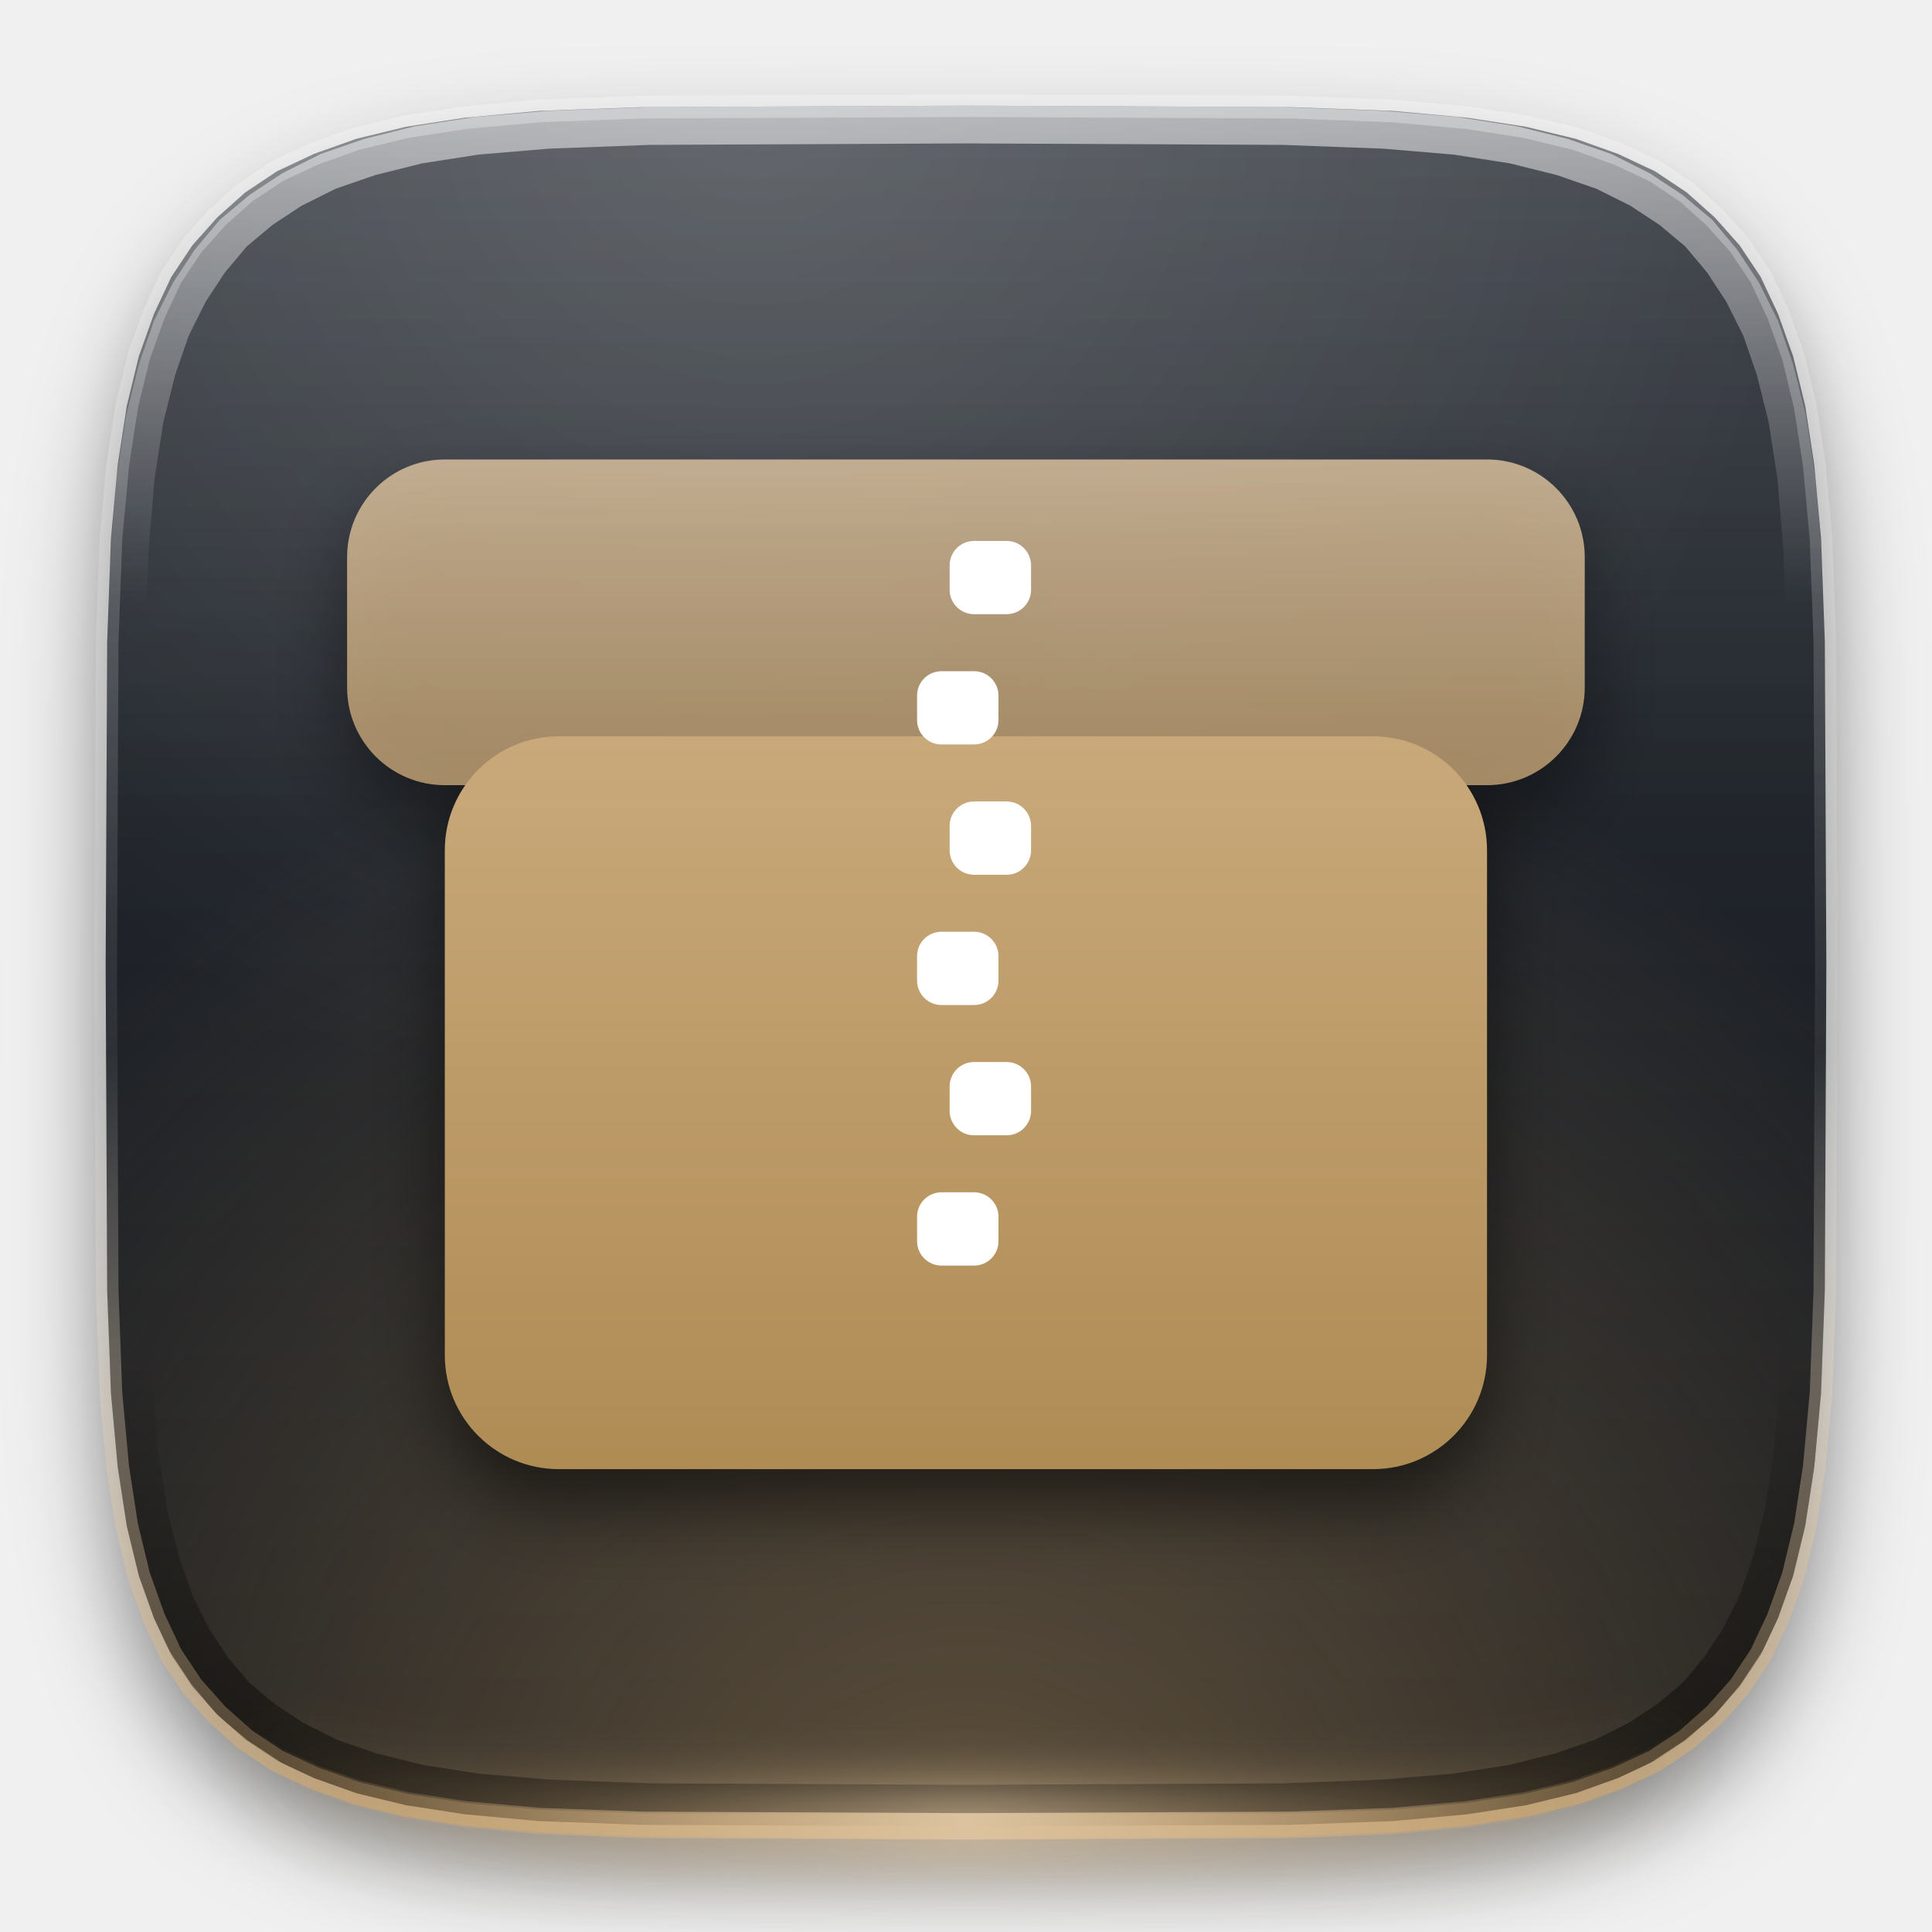
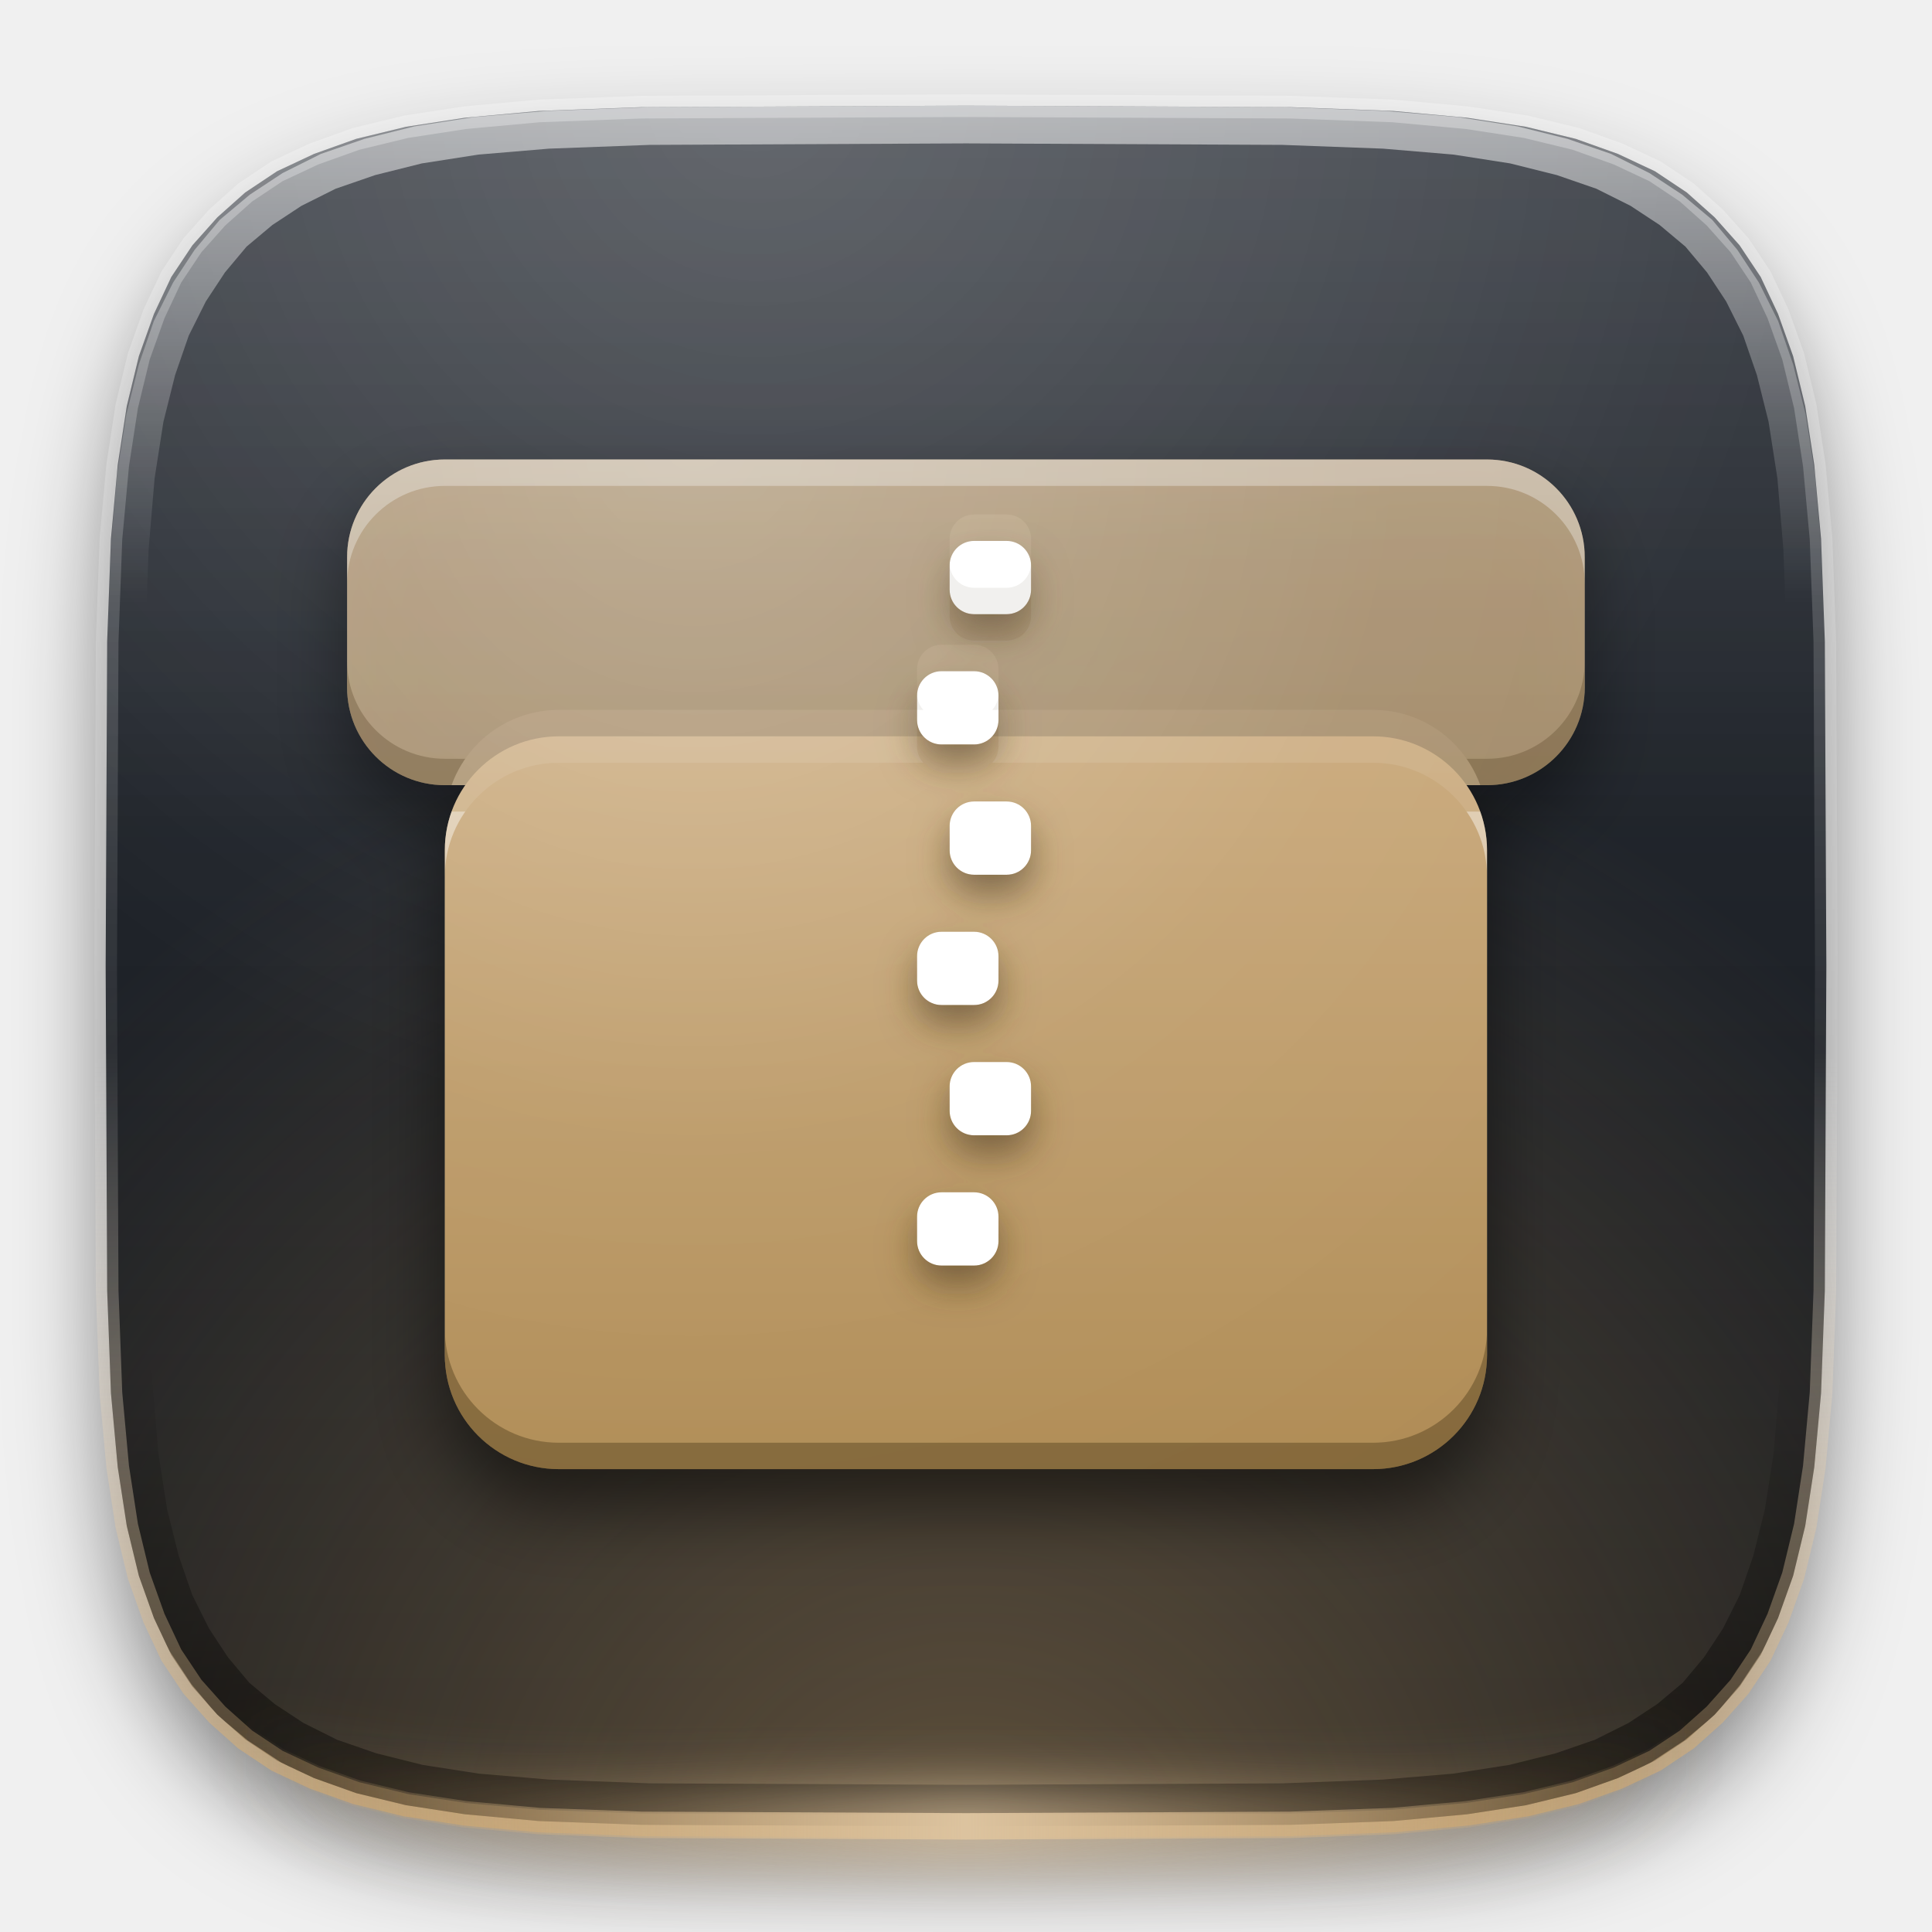
<svg xmlns="http://www.w3.org/2000/svg" viewBox="0 0 256 256" width="256" height="256">
  <defs>
    <linearGradient id="tile" x1="0" y1="0" x2="0" y2="1">
      <stop offset="0" stop-color="#2B3038" />
      <stop offset="1" stop-color="#121519" />
    </linearGradient>
    <radialGradient id="glow" cx=".5" cy="1.04" r=".72">
      <stop offset="0" stop-color="#C9A26B" stop-opacity=".42" />
      <stop offset="1" stop-color="#C9A26B" stop-opacity="0" />
    </radialGradient>
    <linearGradient id="sheen" x1="0" y1="0" x2="0" y2="1">
      <stop offset="0" stop-color="#fff" stop-opacity=".14" />
      <stop offset=".42" stop-color="#fff" stop-opacity="0" />
    </linearGradient>
    <radialGradient id="spec" cx=".38" cy="0" r=".6">
      <stop offset="0" stop-color="#fff" stop-opacity=".16" />
      <stop offset="1" stop-color="#fff" stop-opacity="0" />
    </radialGradient>
    <linearGradient id="rim" x1="0" y1="0" x2="0" y2="1">
      <stop offset="0" stop-color="#fff" stop-opacity=".30" />
      <stop offset=".55" stop-color="#fff" stop-opacity=".06" />
      <stop offset="1" stop-color="#C9A26B" stop-opacity=".75" />
    </linearGradient>
    <linearGradient id="hi" gradientUnits="userSpaceOnUse" x1="0" y1="14" x2="0" y2="80">
      <stop offset="0" stop-color="#fff" stop-opacity=".55" />
      <stop offset="1" stop-color="#fff" stop-opacity="0" />
    </linearGradient>
    <linearGradient id="lo" gradientUnits="userSpaceOnUse" x1="0" y1="180" x2="0" y2="242">
      <stop offset="0" stop-color="#000" stop-opacity="0" />
      <stop offset="1" stop-color="#000" stop-opacity=".55" />
    </linearGradient>
    <filter id="drop" x="-20%" y="-20%" width="140%" height="150%">
      <feGaussianBlur stdDeviation="6" />
      <feOffset dy="6" />
    </filter>
    <clipPath id="inside">
      <path d="M242.0 128.0 L241.8 171.0 L241.3 184.6 L240.4 194.4 L239.2 202.2 L237.6 208.8 L235.6 214.4 L233.3 219.3 L230.5 223.5 L227.2 227.2 L223.5 230.5 L219.3 233.3 L214.4 235.6 L208.8 237.6 L202.2 239.2 L194.4 240.4 L184.6 241.3 L171.0 241.8 L128.0 242.0 L85.0 241.8 L71.4 241.3 L61.6 240.4 L53.8 239.2 L47.2 237.6 L41.6 235.6 L36.7 233.3 L32.5 230.5 L28.8 227.2 L25.5 223.5 L22.7 219.3 L20.4 214.4 L18.4 208.8 L16.8 202.2 L15.6 194.4 L14.7 184.6 L14.2 171.0 L14.0 128.0 L14.2 85.0 L14.7 71.4 L15.6 61.6 L16.8 53.8 L18.4 47.2 L20.4 41.6 L22.7 36.7 L25.5 32.5 L28.8 28.8 L32.5 25.5 L36.7 22.7 L41.6 20.4 L47.2 18.4 L53.8 16.8 L61.6 15.6 L71.4 14.7 L85.0 14.2 L128.0 14.0 L171.0 14.2 L184.6 14.7 L194.4 15.6 L202.2 16.8 L208.8 18.4 L214.4 20.4 L219.3 22.7 L223.5 25.5 L227.2 28.8 L230.5 32.5 L233.3 36.7 L235.6 41.6 L237.6 47.2 L239.2 53.8 L240.4 61.6 L241.3 71.4 L241.8 85.0Z" />
    </clipPath>
    <linearGradient id="ink" x1="0" y1="0" x2="0" y2="1">
      <stop offset="0" stop-color="#E0C9A9" />
      <stop offset="1" stop-color="#C9A26B" />
    </linearGradient>
    <filter id="halo" x="-30%" y="-30%" width="160%" height="160%">
      <feGaussianBlur stdDeviation="9" />
    </filter>
    <filter id="soft" x="-40%" y="-40%" width="180%" height="180%">
      <feGaussianBlur stdDeviation="4" />
    </filter>
    <mask id="shape" maskUnits="userSpaceOnUse" x="0" y="0" width="256" height="256">
      <g transform="translate(-10.11 -12.48) scale(1.0789)">
        <rect fill="#fff" x="64" y="102" width="128" height="90" rx="14" />
        <rect fill="#fff" opacity=".8" x="52" y="68" width="152" height="40" rx="12" />
        <rect fill="#000" x="126" y="78" width="10" height="9" rx="3" />
        <rect fill="#000" x="122" y="94" width="10" height="9" rx="3" />
        <rect fill="#000" x="126" y="110" width="10" height="9" rx="3" />
        <rect fill="#000" x="122" y="126" width="10" height="9" rx="3" />
        <rect fill="#000" x="126" y="142" width="10" height="9" rx="3" />
        <rect fill="#000" x="122" y="158" width="10" height="9" rx="3" />
      </g>
    </mask>
    <linearGradient id="gloss" gradientUnits="userSpaceOnUse" x1="0" y1="56" x2="0" y2="200">
      <stop offset="0" stop-color="#fff" stop-opacity=".62" />
      <stop offset=".42" stop-color="#fff" stop-opacity=".08" />
      <stop offset=".43" stop-color="#fff" stop-opacity="0" />
      <stop offset="1" stop-color="#fff" stop-opacity="0" />
    </linearGradient>
    <linearGradient id="foot" gradientUnits="userSpaceOnUse" x1="0" y1="120" x2="0" y2="206">
      <stop offset="0" stop-color="#000" stop-opacity="0" />
      <stop offset="1" stop-color="#000" stop-opacity=".28" />
    </linearGradient>
    <linearGradient id="ring" gradientUnits="userSpaceOnUse" x1="14" y1="0" x2="242" y2="0">
      <stop offset=".08" stop-color="#C9A26B" stop-opacity="0" />
      <stop offset=".5" stop-color="#DCC39F" />
      <stop offset=".92" stop-color="#C9A26B" stop-opacity="0" />
    </linearGradient>
    <clipPath id="low">
      <rect x="0" y="196" width="256" height="60" />
    </clipPath>
  </defs>
  <path d="M242.0 128.0 L241.8 171.0 L241.3 184.6 L240.4 194.4 L239.2 202.2 L237.6 208.8 L235.6 214.4 L233.3 219.3 L230.5 223.5 L227.2 227.2 L223.5 230.5 L219.3 233.3 L214.4 235.6 L208.8 237.6 L202.2 239.2 L194.4 240.4 L184.6 241.3 L171.0 241.8 L128.0 242.0 L85.0 241.8 L71.4 241.3 L61.6 240.4 L53.8 239.2 L47.2 237.6 L41.6 235.6 L36.7 233.3 L32.5 230.5 L28.8 227.2 L25.5 223.5 L22.7 219.3 L20.4 214.4 L18.4 208.8 L16.8 202.2 L15.6 194.4 L14.7 184.6 L14.2 171.0 L14.0 128.0 L14.2 85.0 L14.7 71.4 L15.6 61.6 L16.8 53.8 L18.4 47.2 L20.4 41.6 L22.7 36.7 L25.5 32.5 L28.8 28.8 L32.5 25.5 L36.7 22.7 L41.6 20.4 L47.2 18.4 L53.8 16.8 L61.6 15.6 L71.4 14.7 L85.0 14.2 L128.0 14.0 L171.0 14.2 L184.6 14.7 L194.4 15.6 L202.2 16.8 L208.8 18.4 L214.4 20.4 L219.3 22.7 L223.5 25.5 L227.2 28.8 L230.5 32.5 L233.3 36.7 L235.6 41.6 L237.6 47.2 L239.2 53.8 L240.4 61.6 L241.3 71.4 L241.8 85.0Z" fill="#000" opacity=".5" filter="url(#drop)" />
  <path d="M242.0 128.0 L241.8 171.0 L241.3 184.6 L240.4 194.4 L239.2 202.2 L237.6 208.8 L235.6 214.4 L233.3 219.3 L230.5 223.5 L227.2 227.2 L223.5 230.5 L219.3 233.3 L214.4 235.6 L208.8 237.6 L202.2 239.2 L194.4 240.4 L184.6 241.3 L171.0 241.8 L128.0 242.0 L85.0 241.8 L71.4 241.3 L61.6 240.4 L53.8 239.2 L47.2 237.6 L41.6 235.6 L36.7 233.3 L32.5 230.5 L28.8 227.2 L25.5 223.5 L22.7 219.3 L20.4 214.4 L18.4 208.8 L16.8 202.2 L15.6 194.4 L14.7 184.6 L14.2 171.0 L14.0 128.0 L14.2 85.0 L14.7 71.4 L15.6 61.6 L16.8 53.8 L18.4 47.2 L20.4 41.6 L22.7 36.7 L25.5 32.5 L28.8 28.8 L32.5 25.5 L36.7 22.7 L41.6 20.4 L47.2 18.4 L53.8 16.8 L61.6 15.6 L71.4 14.7 L85.0 14.2 L128.0 14.0 L171.0 14.2 L184.6 14.7 L194.4 15.6 L202.2 16.8 L208.8 18.4 L214.4 20.4 L219.3 22.7 L223.5 25.5 L227.2 28.8 L230.5 32.5 L233.3 36.7 L235.6 41.6 L237.6 47.2 L239.2 53.8 L240.4 61.6 L241.3 71.4 L241.8 85.0Z" fill="url(#tile)" />
  <path d="M242.0 128.0 L241.8 171.0 L241.3 184.6 L240.4 194.4 L239.2 202.2 L237.6 208.8 L235.6 214.4 L233.3 219.3 L230.5 223.5 L227.2 227.2 L223.5 230.5 L219.3 233.3 L214.4 235.6 L208.8 237.6 L202.2 239.2 L194.4 240.4 L184.6 241.3 L171.0 241.8 L128.0 242.0 L85.0 241.8 L71.4 241.3 L61.6 240.4 L53.8 239.2 L47.2 237.6 L41.6 235.6 L36.7 233.3 L32.5 230.5 L28.8 227.2 L25.5 223.5 L22.7 219.3 L20.4 214.4 L18.4 208.8 L16.8 202.2 L15.6 194.4 L14.7 184.6 L14.2 171.0 L14.0 128.0 L14.2 85.0 L14.7 71.4 L15.6 61.6 L16.8 53.8 L18.4 47.2 L20.4 41.6 L22.7 36.7 L25.5 32.5 L28.8 28.8 L32.5 25.5 L36.7 22.7 L41.6 20.4 L47.2 18.4 L53.8 16.8 L61.6 15.6 L71.4 14.7 L85.0 14.2 L128.0 14.0 L171.0 14.2 L184.6 14.7 L194.4 15.6 L202.2 16.8 L208.8 18.4 L214.4 20.4 L219.3 22.7 L223.5 25.5 L227.2 28.8 L230.5 32.5 L233.3 36.7 L235.6 41.6 L237.6 47.2 L239.2 53.8 L240.4 61.6 L241.3 71.4 L241.8 85.0Z" fill="url(#spec)" />
  <path d="M242.0 128.0 L241.8 171.0 L241.3 184.6 L240.4 194.4 L239.2 202.2 L237.6 208.8 L235.6 214.4 L233.3 219.3 L230.5 223.5 L227.2 227.2 L223.5 230.5 L219.3 233.3 L214.4 235.6 L208.8 237.6 L202.2 239.2 L194.4 240.4 L184.6 241.3 L171.0 241.8 L128.0 242.0 L85.0 241.8 L71.4 241.3 L61.6 240.4 L53.8 239.2 L47.2 237.6 L41.6 235.6 L36.7 233.3 L32.5 230.5 L28.8 227.2 L25.5 223.5 L22.7 219.3 L20.4 214.4 L18.4 208.8 L16.8 202.2 L15.6 194.4 L14.7 184.6 L14.2 171.0 L14.0 128.0 L14.2 85.0 L14.7 71.4 L15.6 61.6 L16.8 53.8 L18.4 47.2 L20.4 41.6 L22.7 36.7 L25.5 32.5 L28.8 28.8 L32.5 25.5 L36.7 22.7 L41.6 20.4 L47.2 18.4 L53.8 16.8 L61.6 15.6 L71.4 14.7 L85.0 14.2 L128.0 14.0 L171.0 14.2 L184.6 14.7 L194.4 15.6 L202.2 16.8 L208.8 18.4 L214.4 20.4 L219.3 22.7 L223.5 25.5 L227.2 28.8 L230.5 32.5 L233.3 36.7 L235.6 41.6 L237.6 47.2 L239.2 53.8 L240.4 61.6 L241.3 71.4 L241.8 85.0Z" fill="url(#glow)" />
  <path d="M242.0 128.0 L241.8 171.0 L241.3 184.6 L240.4 194.4 L239.2 202.2 L237.6 208.8 L235.6 214.4 L233.3 219.3 L230.5 223.5 L227.2 227.2 L223.5 230.5 L219.3 233.3 L214.4 235.6 L208.8 237.6 L202.2 239.2 L194.4 240.4 L184.6 241.3 L171.0 241.8 L128.0 242.0 L85.0 241.8 L71.4 241.3 L61.6 240.4 L53.8 239.2 L47.2 237.6 L41.6 235.6 L36.7 233.3 L32.5 230.5 L28.8 227.2 L25.5 223.5 L22.7 219.3 L20.4 214.4 L18.4 208.8 L16.8 202.2 L15.6 194.4 L14.7 184.6 L14.2 171.0 L14.0 128.0 L14.2 85.0 L14.7 71.4 L15.6 61.6 L16.8 53.8 L18.4 47.2 L20.4 41.6 L22.7 36.7 L25.5 32.5 L28.8 28.8 L32.5 25.5 L36.7 22.7 L41.6 20.4 L47.2 18.4 L53.8 16.8 L61.6 15.6 L71.4 14.7 L85.0 14.2 L128.0 14.0 L171.0 14.2 L184.6 14.7 L194.4 15.6 L202.2 16.8 L208.8 18.4 L214.4 20.4 L219.3 22.7 L223.5 25.5 L227.2 28.8 L230.5 32.5 L233.3 36.7 L235.6 41.6 L237.6 47.2 L239.2 53.8 L240.4 61.6 L241.3 71.4 L241.8 85.0Z" fill="url(#sheen)" />
  <g>
    <defs>
      <linearGradient id="solid" gradientUnits="userSpaceOnUse" x1="0" y1="60" x2="0" y2="200">
        <stop offset="0" stop-color="#D5B68C" />
        <stop offset="1" stop-color="#AD8951" />
      </linearGradient>
      <linearGradient id="paper" gradientUnits="userSpaceOnUse" x1="0" y1="60" x2="0" y2="200">
        <stop offset="0" stop-color="#FFFFFF" />
        <stop offset="1" stop-color="#DADDE3" />
      </linearGradient>
      <filter id="under" x="-30%" y="-30%" width="160%" height="170%">
        <feGaussianBlur stdDeviation="5" />
        <feOffset dy="5" />
      </filter>
-       <linearGradient id="edge" gradientUnits="userSpaceOnUse" x1="0" y1="56" x2="0" y2="96">
-         <stop offset="0" stop-color="#fff" stop-opacity=".45" />
+       <filter id="lift" x="-20%" y="-20%" width="140%" height="140%">
+         <feGaussianBlur stdDeviation="2.4" />
+         <feOffset dy="2.6" />
+       </filter>
+       <radialGradient id="light" gradientUnits="userSpaceOnUse" cx="92" cy="58" r="170">
+         <stop offset="0" stop-color="#fff" stop-opacity=".30" />
+         <stop offset=".55" stop-color="#fff" stop-opacity=".05" />
        <stop offset="1" stop-color="#fff" stop-opacity="0" />
+       </radialGradient>
+       <linearGradient id="toplit" gradientUnits="userSpaceOnUse" x1="0" y1="40" x2="0" y2="216">
+         <stop offset="0" stop-color="#fff" stop-opacity=".85" />
+         <stop offset="1" stop-color="#fff" stop-opacity=".25" />
      </linearGradient>
+       <mask id="every" maskUnits="userSpaceOnUse" x="0" y="0" width="256" height="256">
+         <g transform="translate(-10.11 -12.48) scale(1.0789)">
+           <rect fill="#fff" x="64" y="102" width="128" height="90" rx="14" />
+           <rect fill="#fff" opacity=".8" x="52" y="68" width="152" height="40" rx="12" />
+           <rect fill="#fff" x="126" y="78" width="10" height="9" rx="3" />
+           <rect fill="#fff" x="122" y="94" width="10" height="9" rx="3" />
+           <rect fill="#fff" x="126" y="110" width="10" height="9" rx="3" />
+           <rect fill="#fff" x="122" y="126" width="10" height="9" rx="3" />
+           <rect fill="#fff" x="126" y="142" width="10" height="9" rx="3" />
+           <rect fill="#fff" x="122" y="158" width="10" height="9" rx="3" />
+         </g>
+       </mask>
+       <mask id="body" maskUnits="userSpaceOnUse" x="0" y="0" width="256" height="256">
+         <g transform="translate(-10.11 -12.48) scale(1.0789)">
+           <rect fill="#fff" x="64" y="102" width="128" height="90" rx="14" />
+           <rect fill="#fff" opacity=".8" x="52" y="68" width="152" height="40" rx="12" />
+           <rect fill="#000" x="126" y="78" width="10" height="9" rx="3" />
+           <rect fill="#000" x="122" y="94" width="10" height="9" rx="3" />
+           <rect fill="#000" x="126" y="110" width="10" height="9" rx="3" />
+           <rect fill="#000" x="122" y="126" width="10" height="9" rx="3" />
+           <rect fill="#000" x="126" y="142" width="10" height="9" rx="3" />
+           <rect fill="#000" x="122" y="158" width="10" height="9" rx="3" />
+         </g>
+       </mask>
+       <mask id="detail" maskUnits="userSpaceOnUse" x="0" y="0" width="256" height="256">
+         <g transform="translate(-10.11 -12.48) scale(1.0789)">
+           <rect fill="#000" x="64" y="102" width="128" height="90" rx="14" />
+           <rect fill="#000" opacity=".8" x="52" y="68" width="152" height="40" rx="12" />
+           <rect fill="#fff" x="126" y="78" width="10" height="9" rx="3" />
+           <rect fill="#fff" x="122" y="94" width="10" height="9" rx="3" />
+           <rect fill="#fff" x="126" y="110" width="10" height="9" rx="3" />
+           <rect fill="#fff" x="122" y="126" width="10" height="9" rx="3" />
+           <rect fill="#fff" x="126" y="142" width="10" height="9" rx="3" />
+           <rect fill="#fff" x="122" y="158" width="10" height="9" rx="3" />
+         </g>
+       </mask>
+       <mask id="top" maskUnits="userSpaceOnUse" x="0" y="0" width="256" height="256">
+         <g transform="translate(-10.11 -12.48) scale(1.0789)">
+           <rect fill="#fff" x="64" y="102" width="128" height="90" rx="14" />
+           <rect fill="#fff" opacity=".8" x="52" y="68" width="152" height="40" rx="12" />
+           <rect fill="#fff" x="126" y="78" width="10" height="9" rx="3" />
+           <rect fill="#fff" x="122" y="94" width="10" height="9" rx="3" />
+           <rect fill="#fff" x="126" y="110" width="10" height="9" rx="3" />
+           <rect fill="#fff" x="122" y="126" width="10" height="9" rx="3" />
+           <rect fill="#fff" x="126" y="142" width="10" height="9" rx="3" />
+           <rect fill="#fff" x="122" y="158" width="10" height="9" rx="3" />
+         </g>
+         <g transform="translate(0 3.5)">
+           <g transform="translate(-10.11 -12.48) scale(1.0789)">
+             <rect fill="#000" x="64" y="102" width="128" height="90" rx="14" />
+             <rect fill="#000" opacity=".8" x="52" y="68" width="152" height="40" rx="12" />
+             <rect fill="#000" x="126" y="78" width="10" height="9" rx="3" />
+             <rect fill="#000" x="122" y="94" width="10" height="9" rx="3" />
+             <rect fill="#000" x="126" y="110" width="10" height="9" rx="3" />
+             <rect fill="#000" x="122" y="126" width="10" height="9" rx="3" />
+             <rect fill="#000" x="126" y="142" width="10" height="9" rx="3" />
+             <rect fill="#000" x="122" y="158" width="10" height="9" rx="3" />
+           </g>
+         </g>
+       </mask>
+       <mask id="base" maskUnits="userSpaceOnUse" x="0" y="0" width="256" height="256">
+         <g transform="translate(-10.11 -12.48) scale(1.0789)">
+           <rect fill="#fff" x="64" y="102" width="128" height="90" rx="14" />
+           <rect fill="#fff" opacity=".8" x="52" y="68" width="152" height="40" rx="12" />
+           <rect fill="#fff" x="126" y="78" width="10" height="9" rx="3" />
+           <rect fill="#fff" x="122" y="94" width="10" height="9" rx="3" />
+           <rect fill="#fff" x="126" y="110" width="10" height="9" rx="3" />
+           <rect fill="#fff" x="122" y="126" width="10" height="9" rx="3" />
+           <rect fill="#fff" x="126" y="142" width="10" height="9" rx="3" />
+           <rect fill="#fff" x="122" y="158" width="10" height="9" rx="3" />
+         </g>
+         <g transform="translate(0 -3.5)">
+           <g transform="translate(-10.11 -12.48) scale(1.0789)">
+             <rect fill="#000" x="64" y="102" width="128" height="90" rx="14" />
+             <rect fill="#000" opacity=".8" x="52" y="68" width="152" height="40" rx="12" />
+             <rect fill="#000" x="126" y="78" width="10" height="9" rx="3" />
+             <rect fill="#000" x="122" y="94" width="10" height="9" rx="3" />
+             <rect fill="#000" x="126" y="110" width="10" height="9" rx="3" />
+             <rect fill="#000" x="122" y="126" width="10" height="9" rx="3" />
+             <rect fill="#000" x="126" y="142" width="10" height="9" rx="3" />
+             <rect fill="#000" x="122" y="158" width="10" height="9" rx="3" />
+           </g>
+         </g>
+       </mask>
    </defs>
    <g opacity=".55" filter="url(#under)">
      <g transform="translate(-10.11 -12.48) scale(1.0789)">
        <rect fill="#000" x="64" y="102" width="128" height="90" rx="14" />
        <rect fill="#000" opacity=".8" x="52" y="68" width="152" height="40" rx="12" />
        <rect fill="#000" x="126" y="78" width="10" height="9" rx="3" />
        <rect fill="#000" x="122" y="94" width="10" height="9" rx="3" />
        <rect fill="#000" x="126" y="110" width="10" height="9" rx="3" />
        <rect fill="#000" x="122" y="126" width="10" height="9" rx="3" />
        <rect fill="#000" x="126" y="142" width="10" height="9" rx="3" />
        <rect fill="#000" x="122" y="158" width="10" height="9" rx="3" />
      </g>
    </g>
    <g transform="translate(-10.11 -12.48) scale(1.0789)">
      <rect fill="url(#solid)" x="64" y="102" width="128" height="90" rx="14" />
      <rect fill="url(#solid)" opacity=".8" x="52" y="68" width="152" height="40" rx="12" />
      <rect fill="#FFFFFF" x="126" y="78" width="10" height="9" rx="3" />
      <rect fill="#FFFFFF" x="122" y="94" width="10" height="9" rx="3" />
      <rect fill="#FFFFFF" x="126" y="110" width="10" height="9" rx="3" />
      <rect fill="#FFFFFF" x="122" y="126" width="10" height="9" rx="3" />
      <rect fill="#FFFFFF" x="126" y="142" width="10" height="9" rx="3" />
      <rect fill="#FFFFFF" x="122" y="158" width="10" height="9" rx="3" />
    </g>
-     <rect width="256" height="256" fill="url(#edge)" mask="url(#shape)" opacity=".5" />
+     <rect width="256" height="256" fill="url(#light)" mask="url(#body)" />
+     <g mask="url(#body)">
+       <g filter="url(#lift)" opacity=".55">
+         <rect width="256" height="256" fill="#433213" mask="url(#detail)" />
+       </g>
+     </g>
+     <rect width="256" height="256" fill="url(#toplit)" mask="url(#top)" opacity=".7" />
+     <rect width="256" height="256" fill="#433213" mask="url(#base)" opacity=".38" />
  </g>
  <path d="M242.0 128.0 L241.8 171.0 L241.3 184.6 L240.4 194.4 L239.2 202.2 L237.6 208.8 L235.6 214.4 L233.3 219.3 L230.5 223.5 L227.2 227.2 L223.5 230.5 L219.3 233.3 L214.4 235.6 L208.8 237.6 L202.2 239.2 L194.4 240.4 L184.6 241.3 L171.0 241.8 L128.0 242.0 L85.0 241.8 L71.4 241.3 L61.6 240.4 L53.8 239.2 L47.2 237.6 L41.6 235.6 L36.7 233.3 L32.5 230.5 L28.8 227.2 L25.5 223.5 L22.7 219.3 L20.4 214.4 L18.4 208.8 L16.8 202.2 L15.6 194.4 L14.7 184.6 L14.2 171.0 L14.0 128.0 L14.2 85.0 L14.7 71.4 L15.6 61.6 L16.8 53.8 L18.4 47.2 L20.4 41.6 L22.7 36.7 L25.5 32.5 L28.8 28.8 L32.5 25.5 L36.7 22.7 L41.6 20.4 L47.2 18.4 L53.8 16.8 L61.6 15.6 L71.4 14.7 L85.0 14.2 L128.0 14.0 L171.0 14.2 L184.6 14.7 L194.4 15.6 L202.2 16.8 L208.8 18.4 L214.4 20.4 L219.3 22.7 L223.5 25.5 L227.2 28.8 L230.5 32.5 L233.3 36.7 L235.6 41.6 L237.6 47.2 L239.2 53.8 L240.4 61.6 L241.3 71.4 L241.8 85.0Z" fill="none" stroke="url(#rim)" stroke-width="3" />
  <g clip-path="url(#inside)">
    <path d="M239.5 128.0 L239.3 170.0 L238.8 183.4 L238.0 192.9 L236.8 200.6 L235.2 207.0 L233.3 212.5 L230.9 217.3 L228.2 221.4 L225.1 225.1 L221.4 228.2 L217.3 230.9 L212.5 233.3 L207.0 235.2 L200.6 236.8 L192.9 238.0 L183.4 238.8 L170.0 239.3 L128.0 239.5 L86.0 239.3 L72.6 238.8 L63.1 238.0 L55.4 236.8 L49.0 235.2 L43.5 233.3 L38.7 230.9 L34.6 228.2 L30.9 225.1 L27.8 221.4 L25.1 217.3 L22.7 212.5 L20.8 207.0 L19.2 200.6 L18.0 192.9 L17.2 183.4 L16.7 170.0 L16.5 128.0 L16.7 86.0 L17.2 72.6 L18.0 63.1 L19.2 55.4 L20.8 49.0 L22.7 43.5 L25.1 38.7 L27.8 34.6 L30.9 30.9 L34.6 27.8 L38.7 25.1 L43.5 22.7 L49.0 20.8 L55.4 19.2 L63.1 18.0 L72.6 17.2 L86.0 16.7 L128.0 16.5 L170.0 16.7 L183.4 17.2 L192.9 18.0 L200.6 19.2 L207.0 20.8 L212.5 22.7 L217.3 25.1 L221.4 27.8 L225.1 30.9 L228.2 34.6 L230.9 38.7 L233.3 43.5 L235.2 49.0 L236.8 55.4 L238.0 63.1 L238.8 72.6 L239.3 86.0Z" fill="none" stroke="url(#hi)" stroke-width="5" />
    <path d="M239.5 128.0 L239.3 170.0 L238.8 183.4 L238.0 192.9 L236.8 200.6 L235.2 207.0 L233.3 212.5 L230.9 217.3 L228.2 221.4 L225.1 225.1 L221.4 228.2 L217.3 230.9 L212.5 233.3 L207.0 235.2 L200.6 236.8 L192.9 238.0 L183.4 238.8 L170.0 239.3 L128.0 239.5 L86.0 239.3 L72.6 238.8 L63.1 238.0 L55.4 236.8 L49.0 235.2 L43.5 233.3 L38.7 230.9 L34.6 228.2 L30.9 225.1 L27.8 221.4 L25.1 217.3 L22.7 212.5 L20.8 207.0 L19.2 200.6 L18.0 192.9 L17.2 183.4 L16.7 170.0 L16.5 128.0 L16.7 86.0 L17.2 72.6 L18.0 63.1 L19.2 55.4 L20.8 49.0 L22.7 43.5 L25.1 38.7 L27.8 34.6 L30.9 30.9 L34.6 27.8 L38.7 25.1 L43.5 22.7 L49.0 20.8 L55.4 19.2 L63.1 18.0 L72.6 17.2 L86.0 16.7 L128.0 16.5 L170.0 16.7 L183.4 17.2 L192.9 18.0 L200.6 19.2 L207.0 20.8 L212.5 22.7 L217.3 25.1 L221.4 27.8 L225.1 30.9 L228.2 34.6 L230.9 38.7 L233.3 43.5 L235.2 49.0 L236.8 55.4 L238.0 63.1 L238.8 72.6 L239.3 86.0Z" fill="none" stroke="url(#lo)" stroke-width="6" />
  </g>
  <g clip-path="url(#low)">
    <path d="M242.0 128.0 L241.8 171.0 L241.3 184.6 L240.4 194.4 L239.2 202.2 L237.6 208.8 L235.6 214.4 L233.3 219.3 L230.5 223.5 L227.2 227.2 L223.5 230.5 L219.3 233.3 L214.4 235.6 L208.8 237.6 L202.2 239.2 L194.4 240.4 L184.6 241.3 L171.0 241.8 L128.0 242.0 L85.0 241.8 L71.4 241.3 L61.6 240.4 L53.8 239.2 L47.2 237.6 L41.6 235.6 L36.7 233.3 L32.5 230.5 L28.8 227.2 L25.5 223.5 L22.7 219.3 L20.4 214.4 L18.4 208.8 L16.8 202.2 L15.6 194.4 L14.7 184.6 L14.2 171.0 L14.0 128.0 L14.2 85.0 L14.7 71.4 L15.6 61.6 L16.8 53.8 L18.4 47.2 L20.4 41.6 L22.7 36.7 L25.5 32.5 L28.8 28.8 L32.5 25.5 L36.7 22.7 L41.6 20.4 L47.2 18.4 L53.8 16.8 L61.6 15.6 L71.4 14.7 L85.0 14.2 L128.0 14.0 L171.0 14.2 L184.6 14.7 L194.4 15.6 L202.2 16.8 L208.8 18.4 L214.4 20.4 L219.3 22.7 L223.5 25.5 L227.2 28.8 L230.5 32.5 L233.3 36.7 L235.6 41.6 L237.6 47.2 L239.2 53.8 L240.4 61.6 L241.3 71.4 L241.8 85.0Z" fill="none" stroke="url(#ring)" stroke-width="9" filter="url(#soft)" opacity=".9" />
    <path d="M242.0 128.0 L241.8 171.0 L241.3 184.6 L240.4 194.4 L239.2 202.2 L237.6 208.8 L235.6 214.4 L233.3 219.3 L230.5 223.5 L227.2 227.2 L223.5 230.5 L219.3 233.3 L214.4 235.6 L208.8 237.6 L202.2 239.2 L194.4 240.4 L184.6 241.3 L171.0 241.8 L128.0 242.0 L85.0 241.8 L71.4 241.3 L61.6 240.4 L53.8 239.2 L47.2 237.6 L41.6 235.6 L36.7 233.3 L32.5 230.5 L28.8 227.2 L25.5 223.5 L22.7 219.3 L20.4 214.4 L18.4 208.8 L16.8 202.2 L15.6 194.4 L14.7 184.6 L14.2 171.0 L14.0 128.0 L14.2 85.0 L14.7 71.4 L15.6 61.6 L16.8 53.8 L18.4 47.2 L20.4 41.6 L22.7 36.7 L25.5 32.5 L28.8 28.8 L32.5 25.5 L36.7 22.7 L41.6 20.4 L47.2 18.4 L53.8 16.8 L61.6 15.6 L71.4 14.7 L85.0 14.2 L128.0 14.0 L171.0 14.2 L184.6 14.7 L194.4 15.6 L202.2 16.8 L208.8 18.4 L214.4 20.4 L219.3 22.7 L223.5 25.5 L227.2 28.8 L230.5 32.5 L233.3 36.7 L235.6 41.6 L237.6 47.2 L239.2 53.8 L240.4 61.6 L241.3 71.4 L241.8 85.0Z" fill="none" stroke="url(#ring)" stroke-width="3.5" />
  </g>
</svg>
